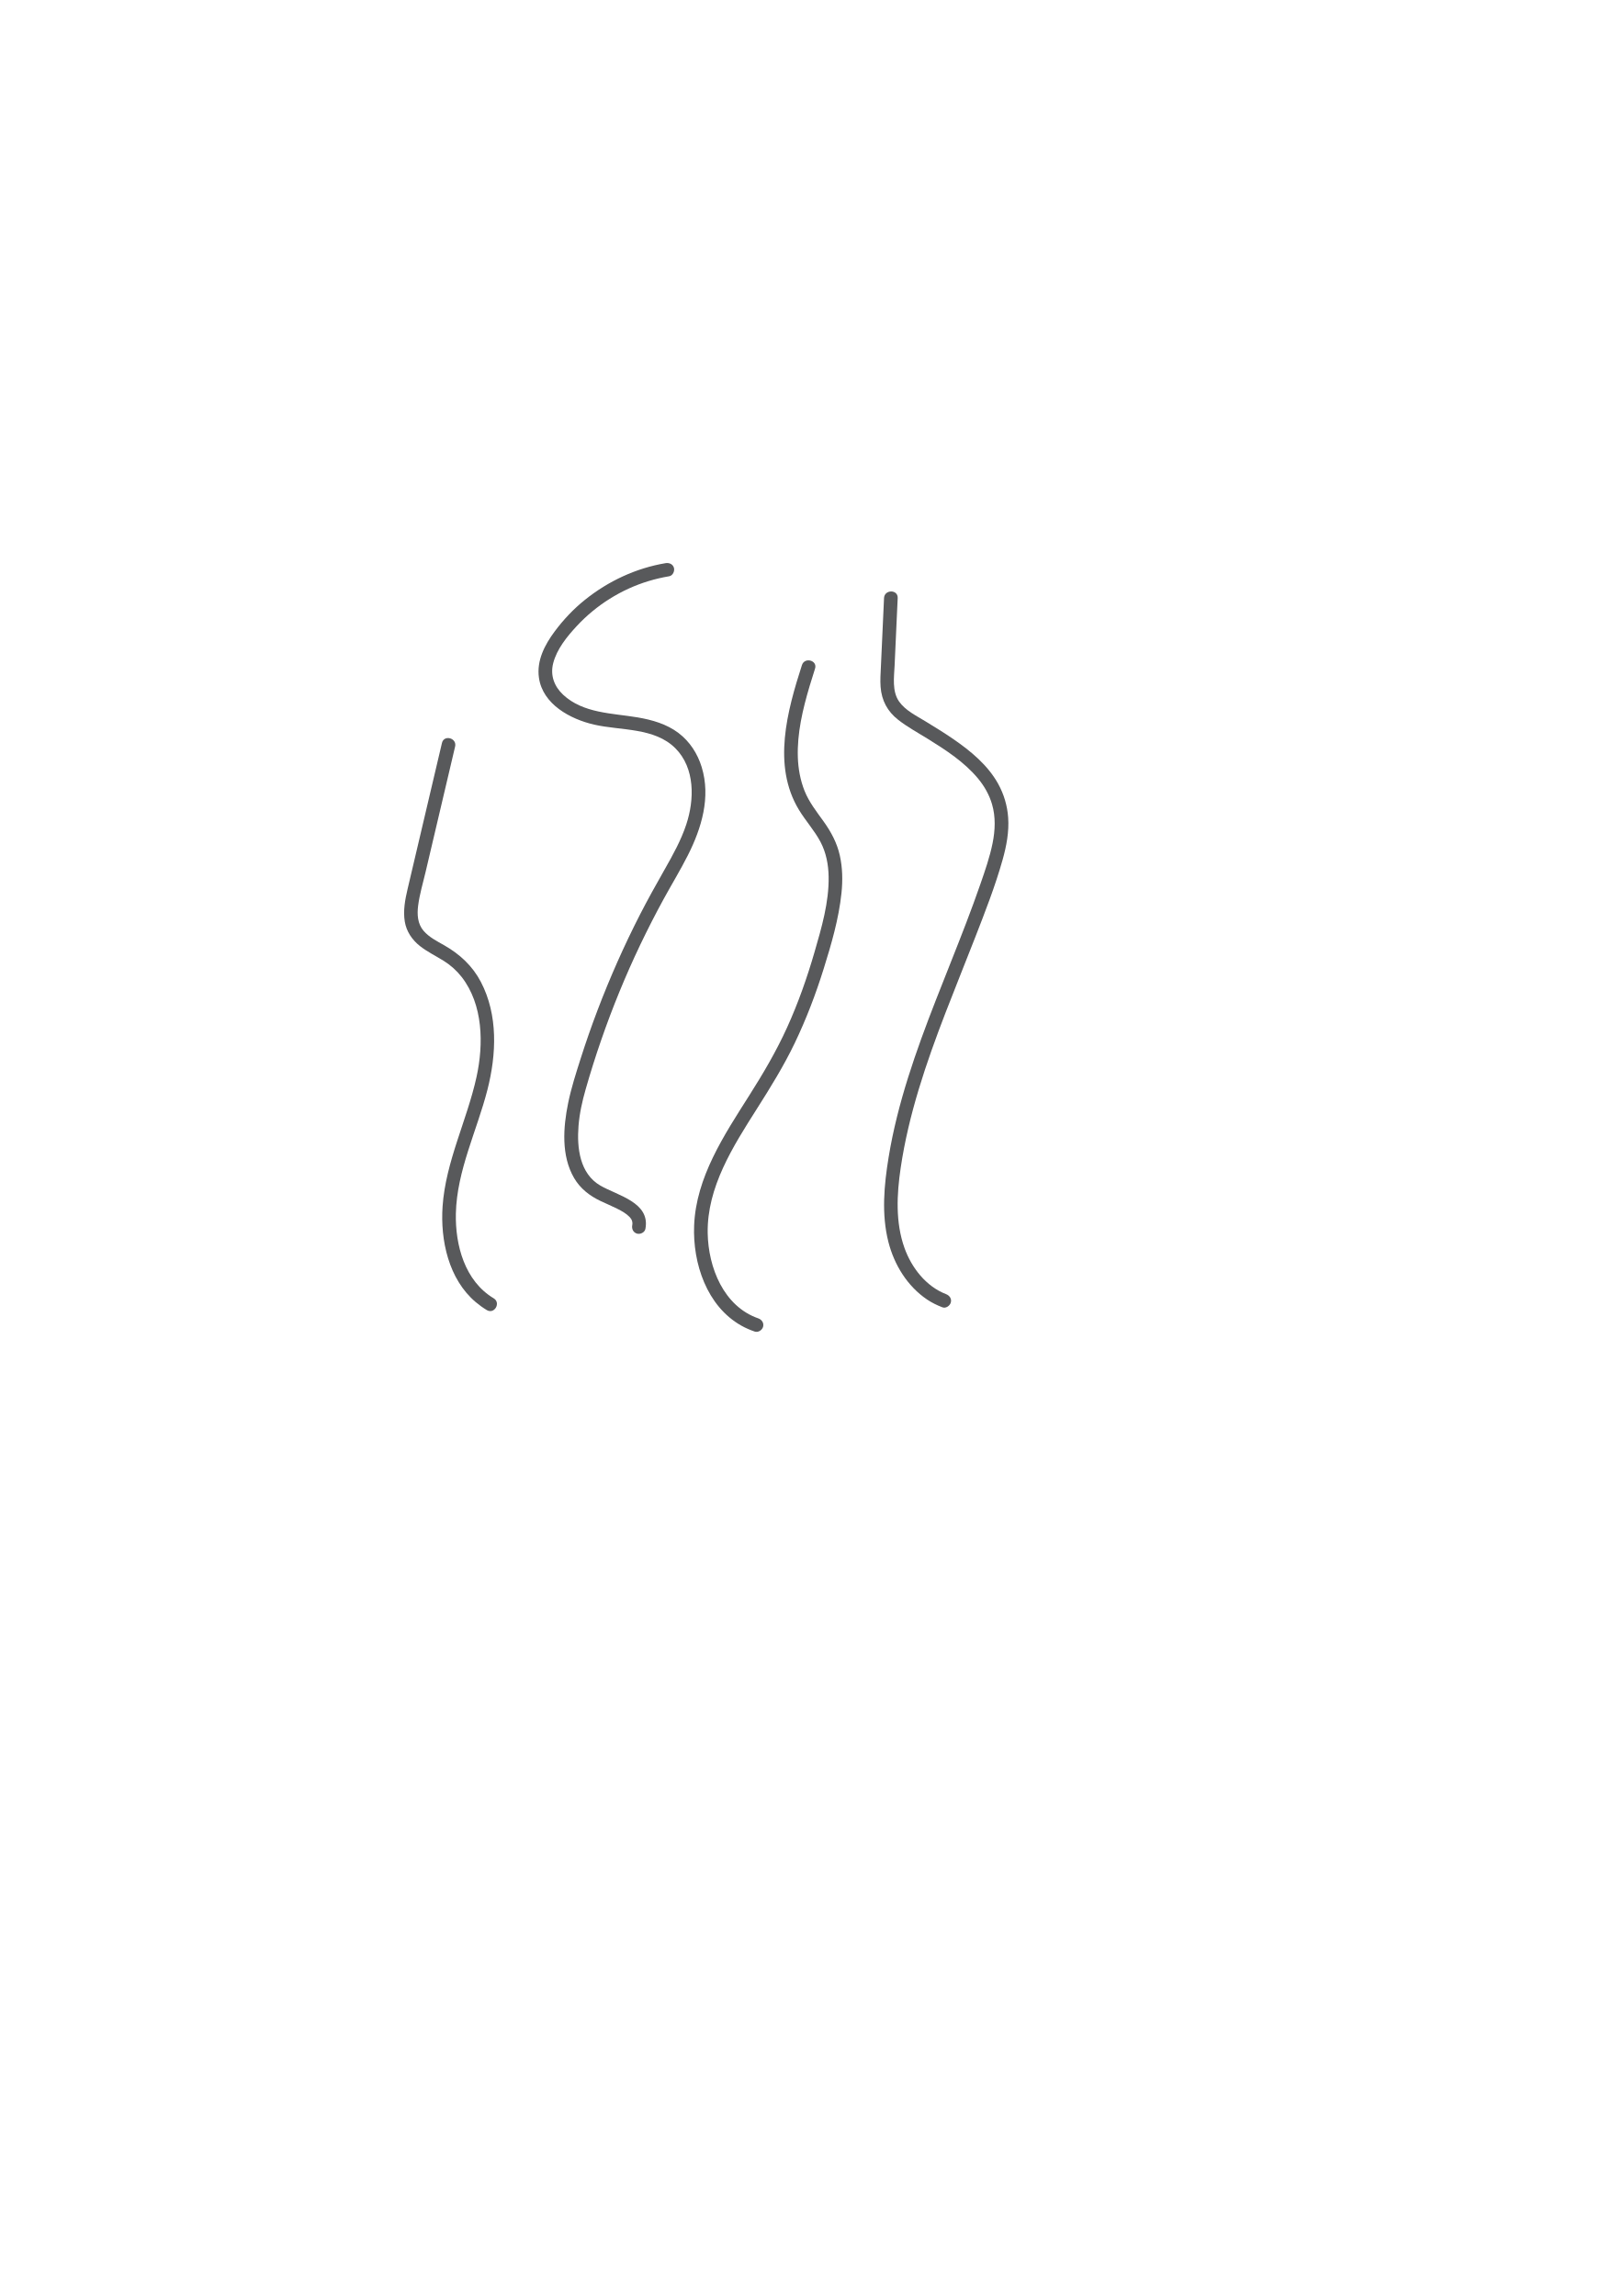
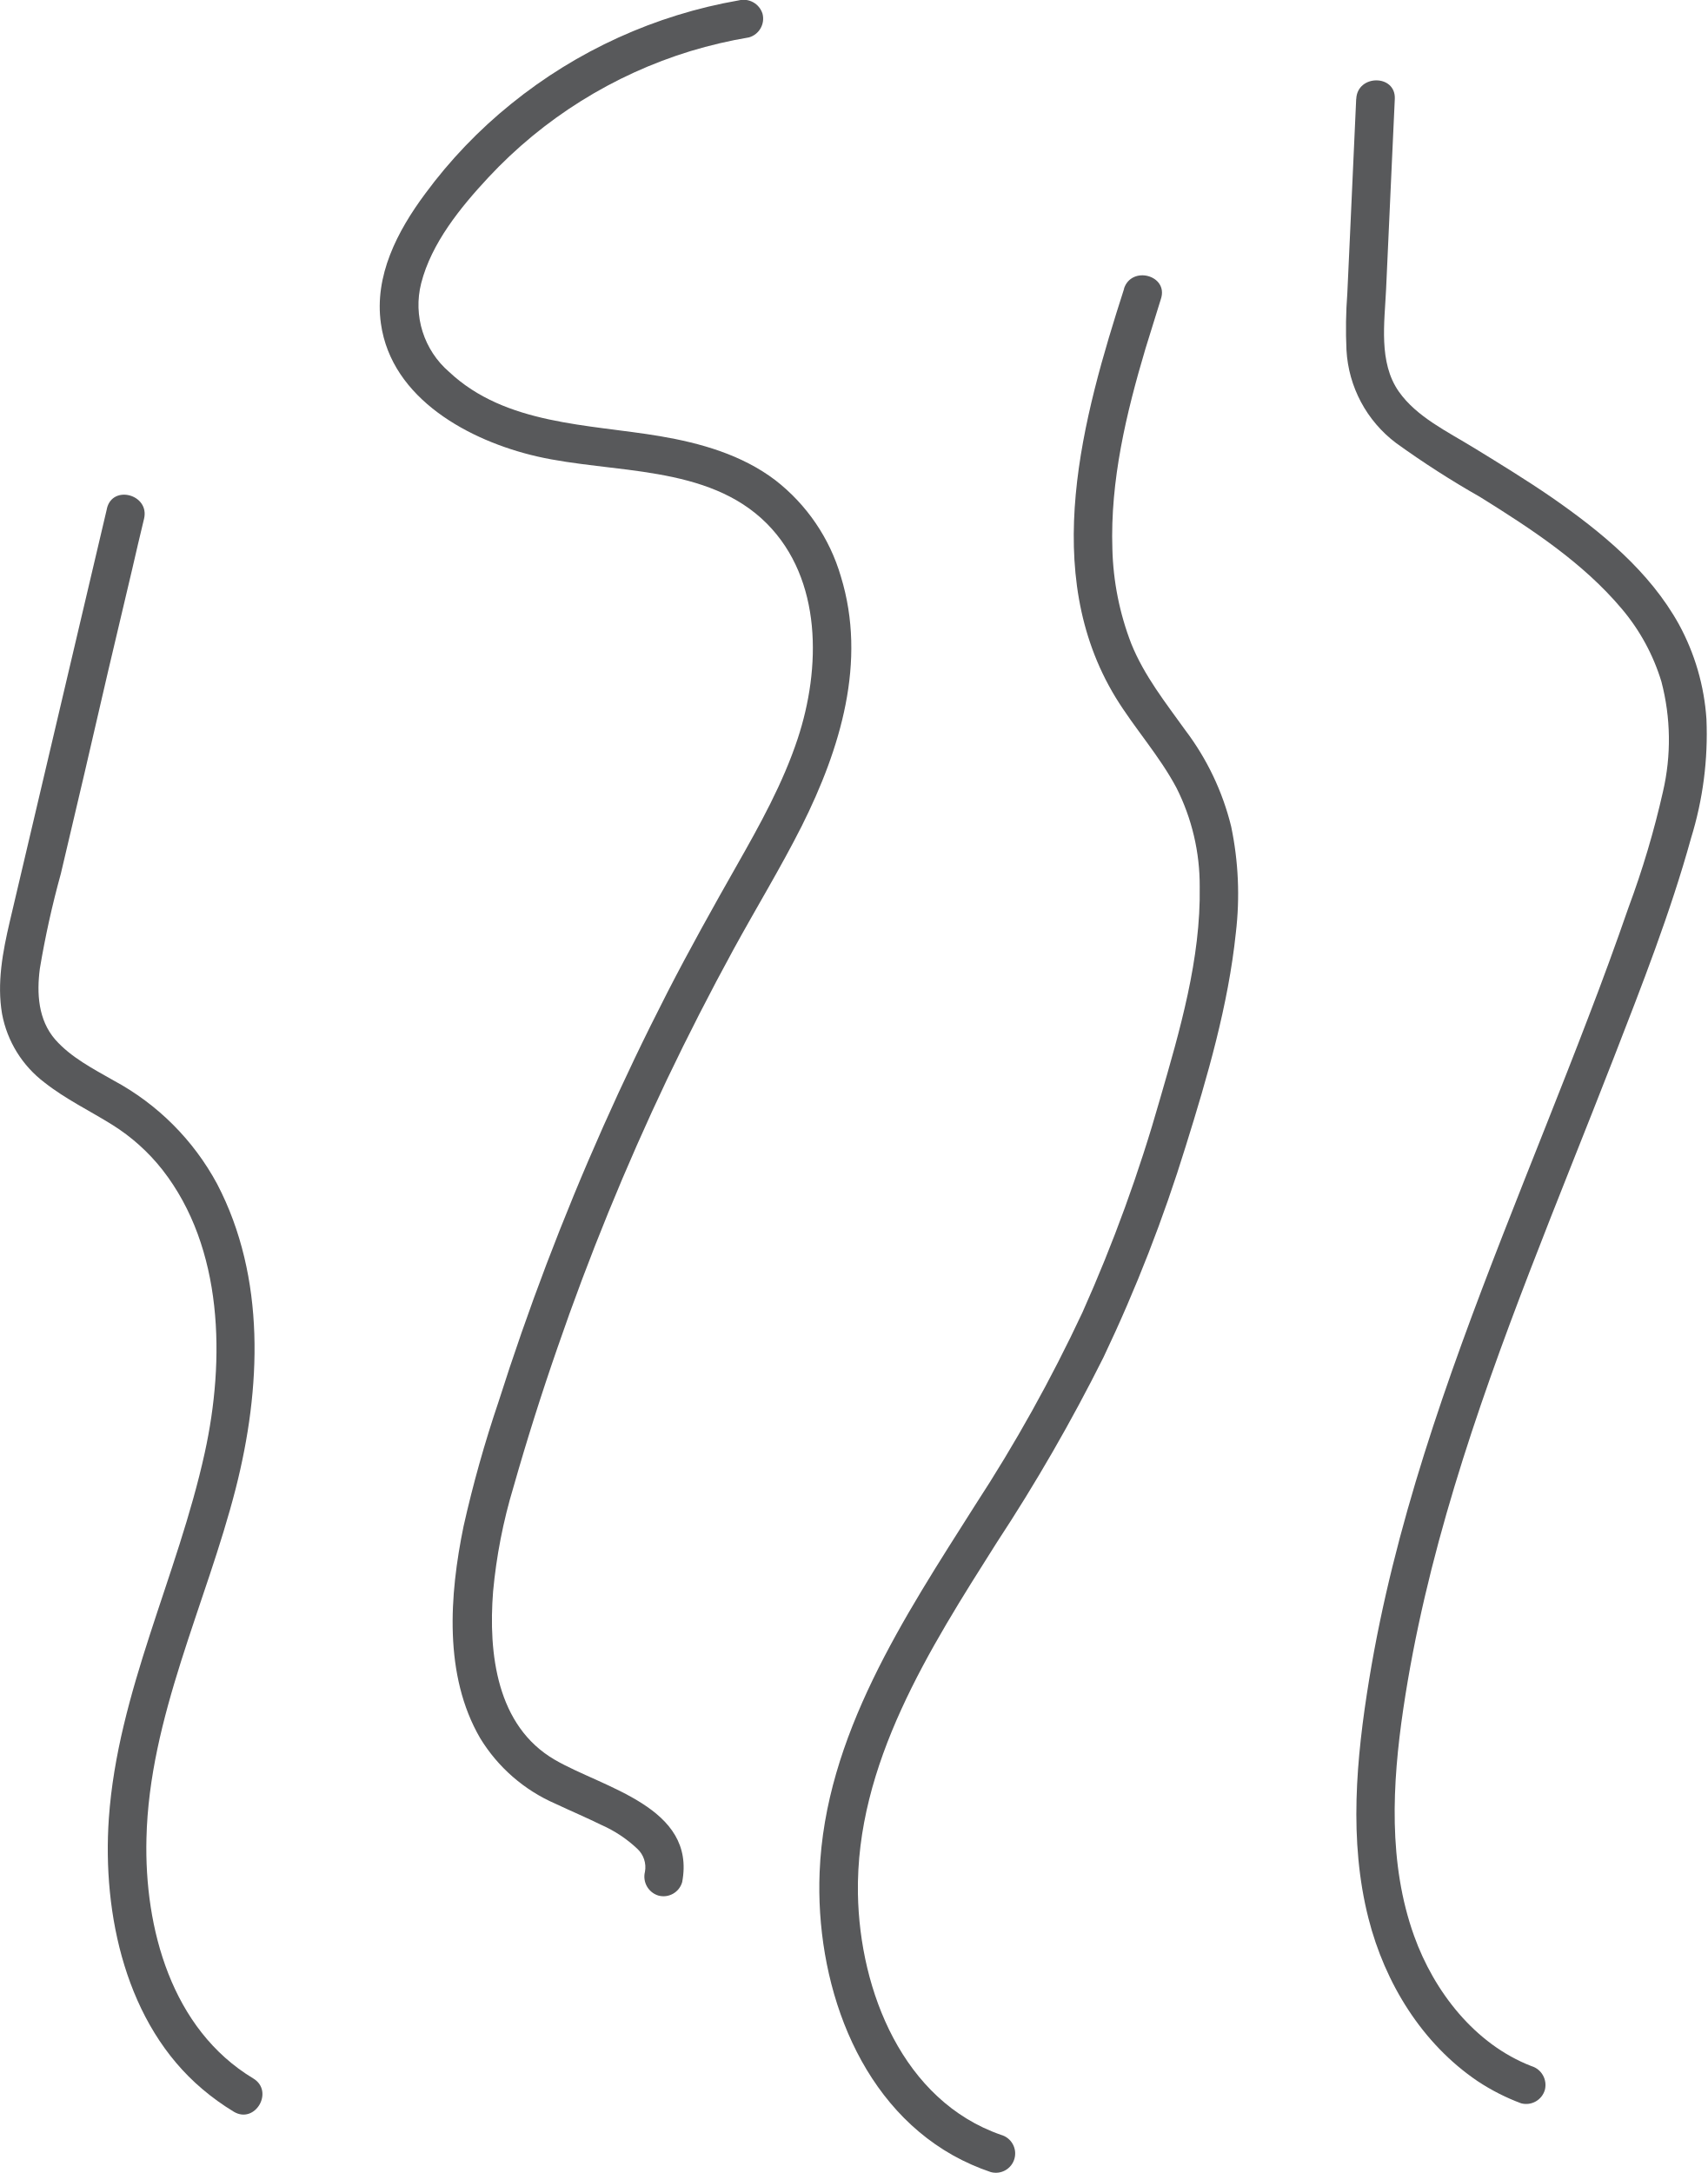
- <svg xmlns="http://www.w3.org/2000/svg" version="1.1" id="Layer_1" x="0px" y="0px" viewBox="0 0 595.28 841.89" style="enable-background:new 0 0 595.28 841.89;" xml:space="preserve">
-   <style type="text/css">
- 	.st0{fill:#58595B;}
- </style>
-   <g>
-     <g>
-       <path class="st0" d="M243.99,206.5c-10.81,1.82-20.97,6.57-29.51,13.42c-4.22,3.38-7.94,7.32-11.16,11.66    c-3.62,4.87-6.63,10.66-5.74,16.91c1.38,9.77,11.51,15.2,20.23,17.21c9.83,2.26,22.15,0.98,29.84,8.72    c7.21,7.27,6.96,18.81,3.95,27.89c-1.92,5.81-4.91,11.18-7.92,16.48c-3.09,5.44-6.14,10.9-9,16.47    c-5.85,11.42-11.06,23.18-15.62,35.17c-2.24,5.9-4.32,11.86-6.23,17.87c-1.69,5.31-3.41,10.66-4.53,16.12    c-1.83,8.9-2.6,19.34,2.16,27.51c2.28,3.91,5.71,6.55,9.75,8.47c1.99,0.94,4.02,1.79,5.99,2.77c1.8,0.9,3.34,1.76,4.62,3.07    c0.85,0.87,1.19,1.89,0.97,3.02c-0.25,1.33,0.37,2.7,1.75,3.08c1.22,0.34,2.82-0.41,3.08-1.75c1.84-9.74-10.2-12.19-16.53-15.87    c-7.54-4.38-8.63-13.77-8-21.83c0.36-4.6,1.37-9.11,2.64-13.54c1.73-6.07,3.63-12.09,5.7-18.05c4.11-11.87,8.87-23.5,14.28-34.84    c2.72-5.69,5.59-11.31,8.62-16.85c2.92-5.34,6.1-10.55,8.85-15.99c5.03-9.96,8.46-21.29,5.07-32.35c-1.52-4.95-4.36-9.36-8.5-12.5    c-4.34-3.3-9.7-4.82-15-5.72c-9.28-1.56-19.99-1.46-27.31-8.32c-3.25-3.05-4.76-7.08-3.64-11.51c1.33-5.21,5.09-9.83,8.69-13.7    c7.12-7.66,16.26-13.41,26.28-16.45c2.48-0.75,5.01-1.34,7.56-1.77c1.33-0.22,2.08-1.87,1.75-3.08    C246.68,206.83,245.32,206.27,243.99,206.5L243.99,206.5z" />
-     </g>
-   </g>
-   <g>
-     <g>
-       <path class="st0" d="M324.1,219.29c-0.25,5.57-0.51,11.15-0.76,16.72c-0.13,2.83-0.26,5.66-0.39,8.49    c-0.11,2.45-0.3,4.91-0.11,7.36c0.38,4.99,2.5,8.99,6.44,12.07c3.4,2.66,7.24,4.74,10.9,7.01c6.63,4.12,13.35,8.47,18.39,14.53    c2.3,2.77,4.12,5.98,5.13,9.44c1.36,4.65,1.15,9.55,0.2,14.26c-1.03,5.11-2.76,10.06-4.46,14.97c-1.66,4.79-3.41,9.54-5.22,14.27    c-3.62,9.48-7.45,18.88-11.13,28.33c-7.29,18.69-14.06,37.75-17.31,57.61c-1.67,10.23-2.66,20.87-0.08,31.04    c2.13,8.37,6.94,16.22,14.16,21.1c1.76,1.19,3.66,2.11,5.64,2.87c1.26,0.49,2.74-0.54,3.08-1.75c0.39-1.41-0.48-2.59-1.75-3.08    c-7.33-2.83-12.63-9.67-15.22-16.9c-3.37-9.39-2.84-19.71-1.4-29.43c2.9-19.6,9.34-38.45,16.44-56.87    c3.56-9.25,7.3-18.43,10.89-27.67c3.63-9.34,7.33-18.77,10.04-28.43c1.4-4.99,2.4-10.24,2.03-15.45    c-0.31-4.34-1.54-8.51-3.64-12.32c-3.8-6.89-10.07-12.05-16.46-16.45c-3.31-2.28-6.73-4.37-10.15-6.47    c-3.34-2.05-7.42-4-9.73-7.29c-2.65-3.78-1.85-8.95-1.65-13.28c0.25-5.49,0.5-10.97,0.75-16.46c0.13-2.74,0.25-5.49,0.38-8.23    C329.25,216.07,324.25,216.08,324.1,219.29L324.1,219.29z" />
-     </g>
-   </g>
-   <g>
-     <g>
-       <path class="st0" d="M294,243.88c-5.38,16.75-10.95,36.8-1.11,53.05c2.45,4.05,5.69,7.57,7.91,11.76    c2.08,3.93,2.92,8.37,2.99,12.78c0.16,9.36-2.58,18.68-5.16,27.59c-2.73,9.43-6,18.73-10.06,27.67    c-3.96,8.73-8.79,16.93-13.92,25.01c-9.17,14.48-19.47,29.93-20.17,47.63c-0.55,13.83,4.62,29.58,17.3,36.71    c1.56,0.88,3.21,1.59,4.9,2.17c1.28,0.44,2.73-0.51,3.08-1.75c0.38-1.38-0.47-2.63-1.75-3.08c-12.7-4.41-18.34-18.64-18.56-31.26    c-0.29-16.84,9.3-31.81,18.02-45.56c4.97-7.83,9.84-15.69,13.86-24.06c4.24-8.83,7.74-18.01,10.66-27.36    c2.81-9.01,5.53-18.3,6.51-27.72c0.48-4.59,0.4-9.26-0.61-13.78c-1.02-4.61-3.22-8.68-5.95-12.49c-2.57-3.58-5.33-7.07-6.98-11.2    c-1.56-3.93-2.32-8.11-2.46-12.32c-0.29-8.86,1.8-17.6,4.3-26.04c0.64-2.15,1.31-4.3,2-6.44    C299.81,242.13,294.98,240.82,294,243.88L294,243.88z" />
-     </g>
-   </g>
-   <g>
-     <g>
-       <path class="st0" d="M162.03,272.42c-4.2,17.85-8.43,35.69-12.6,53.55c-0.92,3.93-1.69,7.96-1.02,12c0.6,3.6,2.69,6.66,5.52,8.9    c2.73,2.15,5.84,3.64,8.77,5.47c2.49,1.56,4.7,3.53,6.51,5.84c7.94,10.16,8.14,24.68,5.49,36.72    c-3.51,15.95-11.29,30.97-12.44,47.43c-0.86,12.44,2.21,26.73,12.14,35.12c1.28,1.08,2.64,2.07,4.07,2.93    c2.77,1.66,5.28-2.66,2.52-4.32c-10.59-6.36-14.12-19.46-13.86-31.11c0.36-15.74,7.74-30.36,11.58-45.39    c3.3-12.94,3.94-27.34-2.41-39.51c-3.07-5.87-7.72-10.17-13.42-13.42c-2.67-1.52-5.54-2.95-7.58-5.31c-2.22-2.55-2.42-6-2.01-9.21    c0.53-4.14,1.76-8.24,2.72-12.3c1.03-4.36,2.05-8.73,3.08-13.09c2.07-8.81,4.15-17.62,6.22-26.43c0.51-2.18,1.03-4.36,1.54-6.55    C167.59,270.61,162.77,269.28,162.03,272.42L162.03,272.42z" />
+ <svg xmlns="http://www.w3.org/2000/svg" viewBox="0 0 221.53 281.91">
+   <defs>
+     <style>.cls-1{fill:#58595b;}</style>
+   </defs>
+   <g id="Layer_2" data-name="Layer 2">
+     <g id="Layer_1-2" data-name="Layer 1">
+       <path class="cls-1" d="M95.83.05A64.51,64.51,0,0,0,66.32,13.47,62.9,62.9,0,0,0,55.16,25.13C51.54,30,48.53,35.79,49.42,42c1.38,9.77,11.51,15.2,20.23,17.21,9.83,2.26,22.15,1,29.84,8.72,7.21,7.27,7,18.81,4,27.89-1.92,5.81-4.91,11.18-7.92,16.48s-6.14,10.9-9,16.47A350.28,350.28,0,0,0,70.9,164q-3.36,8.85-6.23,17.87A158.7,158.7,0,0,0,60.14,198c-1.83,8.9-2.6,19.34,2.16,27.51A21.43,21.43,0,0,0,72.05,234c2,.94,4,1.79,6,2.77a16.4,16.4,0,0,1,4.62,3.07,3.26,3.26,0,0,1,1,3,2.57,2.57,0,0,0,1.75,3.08,2.52,2.52,0,0,0,3.08-1.75c1.84-9.74-10.2-12.19-16.53-15.87-7.54-4.38-8.63-13.77-8-21.83a68.7,68.7,0,0,1,2.64-13.54q2.59-9.1,5.7-18.05A336.89,336.89,0,0,1,86.55,140q4.08-8.53,8.62-16.85c2.92-5.34,6.1-10.55,8.85-16,5-10,8.46-21.29,5.07-32.35a24.52,24.52,0,0,0-8.5-12.5c-4.34-3.3-9.7-4.82-15-5.72-9.28-1.56-20-1.46-27.31-8.32a11.46,11.46,0,0,1-3.64-11.51c1.33-5.21,5.09-9.83,8.69-13.7A59.76,59.76,0,0,1,89.61,6.62a61.42,61.42,0,0,1,7.56-1.77,2.53,2.53,0,0,0,1.75-3.08A2.58,2.58,0,0,0,95.83.05Z" />
+       <path class="cls-1" d="M175.94,12.84q-.37,8.36-.76,16.72l-.39,8.49a60.26,60.26,0,0,0-.11,7.36,16.2,16.2,0,0,0,6.44,12.07,119.54,119.54,0,0,0,10.9,7C198.65,68.61,205.37,73,210.41,79a26.58,26.58,0,0,1,5.13,9.44,29.77,29.77,0,0,1,.2,14.26,116.45,116.45,0,0,1-4.46,15q-2.49,7.19-5.22,14.27c-3.62,9.48-7.45,18.88-11.13,28.33C187.64,179,180.87,198,177.62,217.9c-1.67,10.23-2.66,20.87-.08,31,2.13,8.37,6.94,16.22,14.16,21.1a27.73,27.73,0,0,0,5.64,2.87,2.53,2.53,0,0,0,3.08-1.75,2.56,2.56,0,0,0-1.75-3.08c-7.33-2.83-12.63-9.67-15.22-16.9-3.37-9.39-2.84-19.71-1.4-29.43,2.9-19.6,9.34-38.45,16.44-56.87,3.56-9.25,7.3-18.43,10.89-27.67s7.33-18.77,10-28.43a45.72,45.72,0,0,0,2-15.45A29.82,29.82,0,0,0,217.81,81C214,74.12,207.74,69,201.35,64.56c-3.31-2.28-6.73-4.37-10.15-6.47s-7.42-4-9.73-7.29c-2.65-3.78-1.85-8.95-1.65-13.28l.75-16.46c.13-2.74.25-5.49.38-8.23.14-3.21-4.86-3.2-5,0Z" />
+       <path class="cls-1" d="M145.84,37.43c-5.38,16.75-11,36.8-1.11,53.05,2.45,4,5.69,7.57,7.91,11.76a28.17,28.17,0,0,1,3,12.78c.16,9.36-2.58,18.68-5.16,27.59a204.12,204.12,0,0,1-10.06,27.67,204.29,204.29,0,0,1-13.92,25c-9.17,14.48-19.47,29.93-20.17,47.63-.55,13.83,4.62,29.58,17.3,36.71a29.34,29.34,0,0,0,4.9,2.17,2.5,2.5,0,1,0,1.33-4.83c-12.7-4.41-18.34-18.64-18.56-31.26-.29-16.84,9.3-31.81,18-45.56a235.39,235.39,0,0,0,13.86-24.06,202.84,202.84,0,0,0,10.66-27.36c2.81-9,5.53-18.3,6.51-27.72a42.8,42.8,0,0,0-.61-13.78,34.15,34.15,0,0,0-5.95-12.49c-2.57-3.58-5.33-7.07-7-11.2a36.62,36.62,0,0,1-2.46-12.32c-.29-8.86,1.8-17.6,4.3-26q1-3.23,2-6.44c1-3.06-3.82-4.37-4.8-1.31Z" />
+       <path class="cls-1" d="M13.87,66q-6.3,26.77-12.6,53.55c-.92,3.93-1.69,8-1,12a14.49,14.49,0,0,0,5.52,8.9c2.73,2.15,5.84,3.64,8.77,5.47a25.37,25.37,0,0,1,6.51,5.84c7.94,10.16,8.14,24.68,5.49,36.72-3.51,16-11.29,31-12.44,47.43-.86,12.44,2.21,26.73,12.14,35.12a31.54,31.54,0,0,0,4.07,2.93c2.77,1.66,5.28-2.66,2.52-4.32C22.24,263.25,18.71,250.15,19,238.5c.36-15.74,7.74-30.36,11.58-45.39,3.3-12.94,3.94-27.34-2.41-39.51a33,33,0,0,0-13.42-13.42c-2.67-1.52-5.54-3-7.58-5.31-2.22-2.55-2.42-6-2-9.21a121.09,121.09,0,0,1,2.72-12.3q1.55-6.54,3.08-13.09Q14,87.06,17.15,73.84c.51-2.18,1-4.36,1.54-6.55.74-3.13-4.08-4.46-4.82-1.32Z" />
    </g>
  </g>
</svg>
